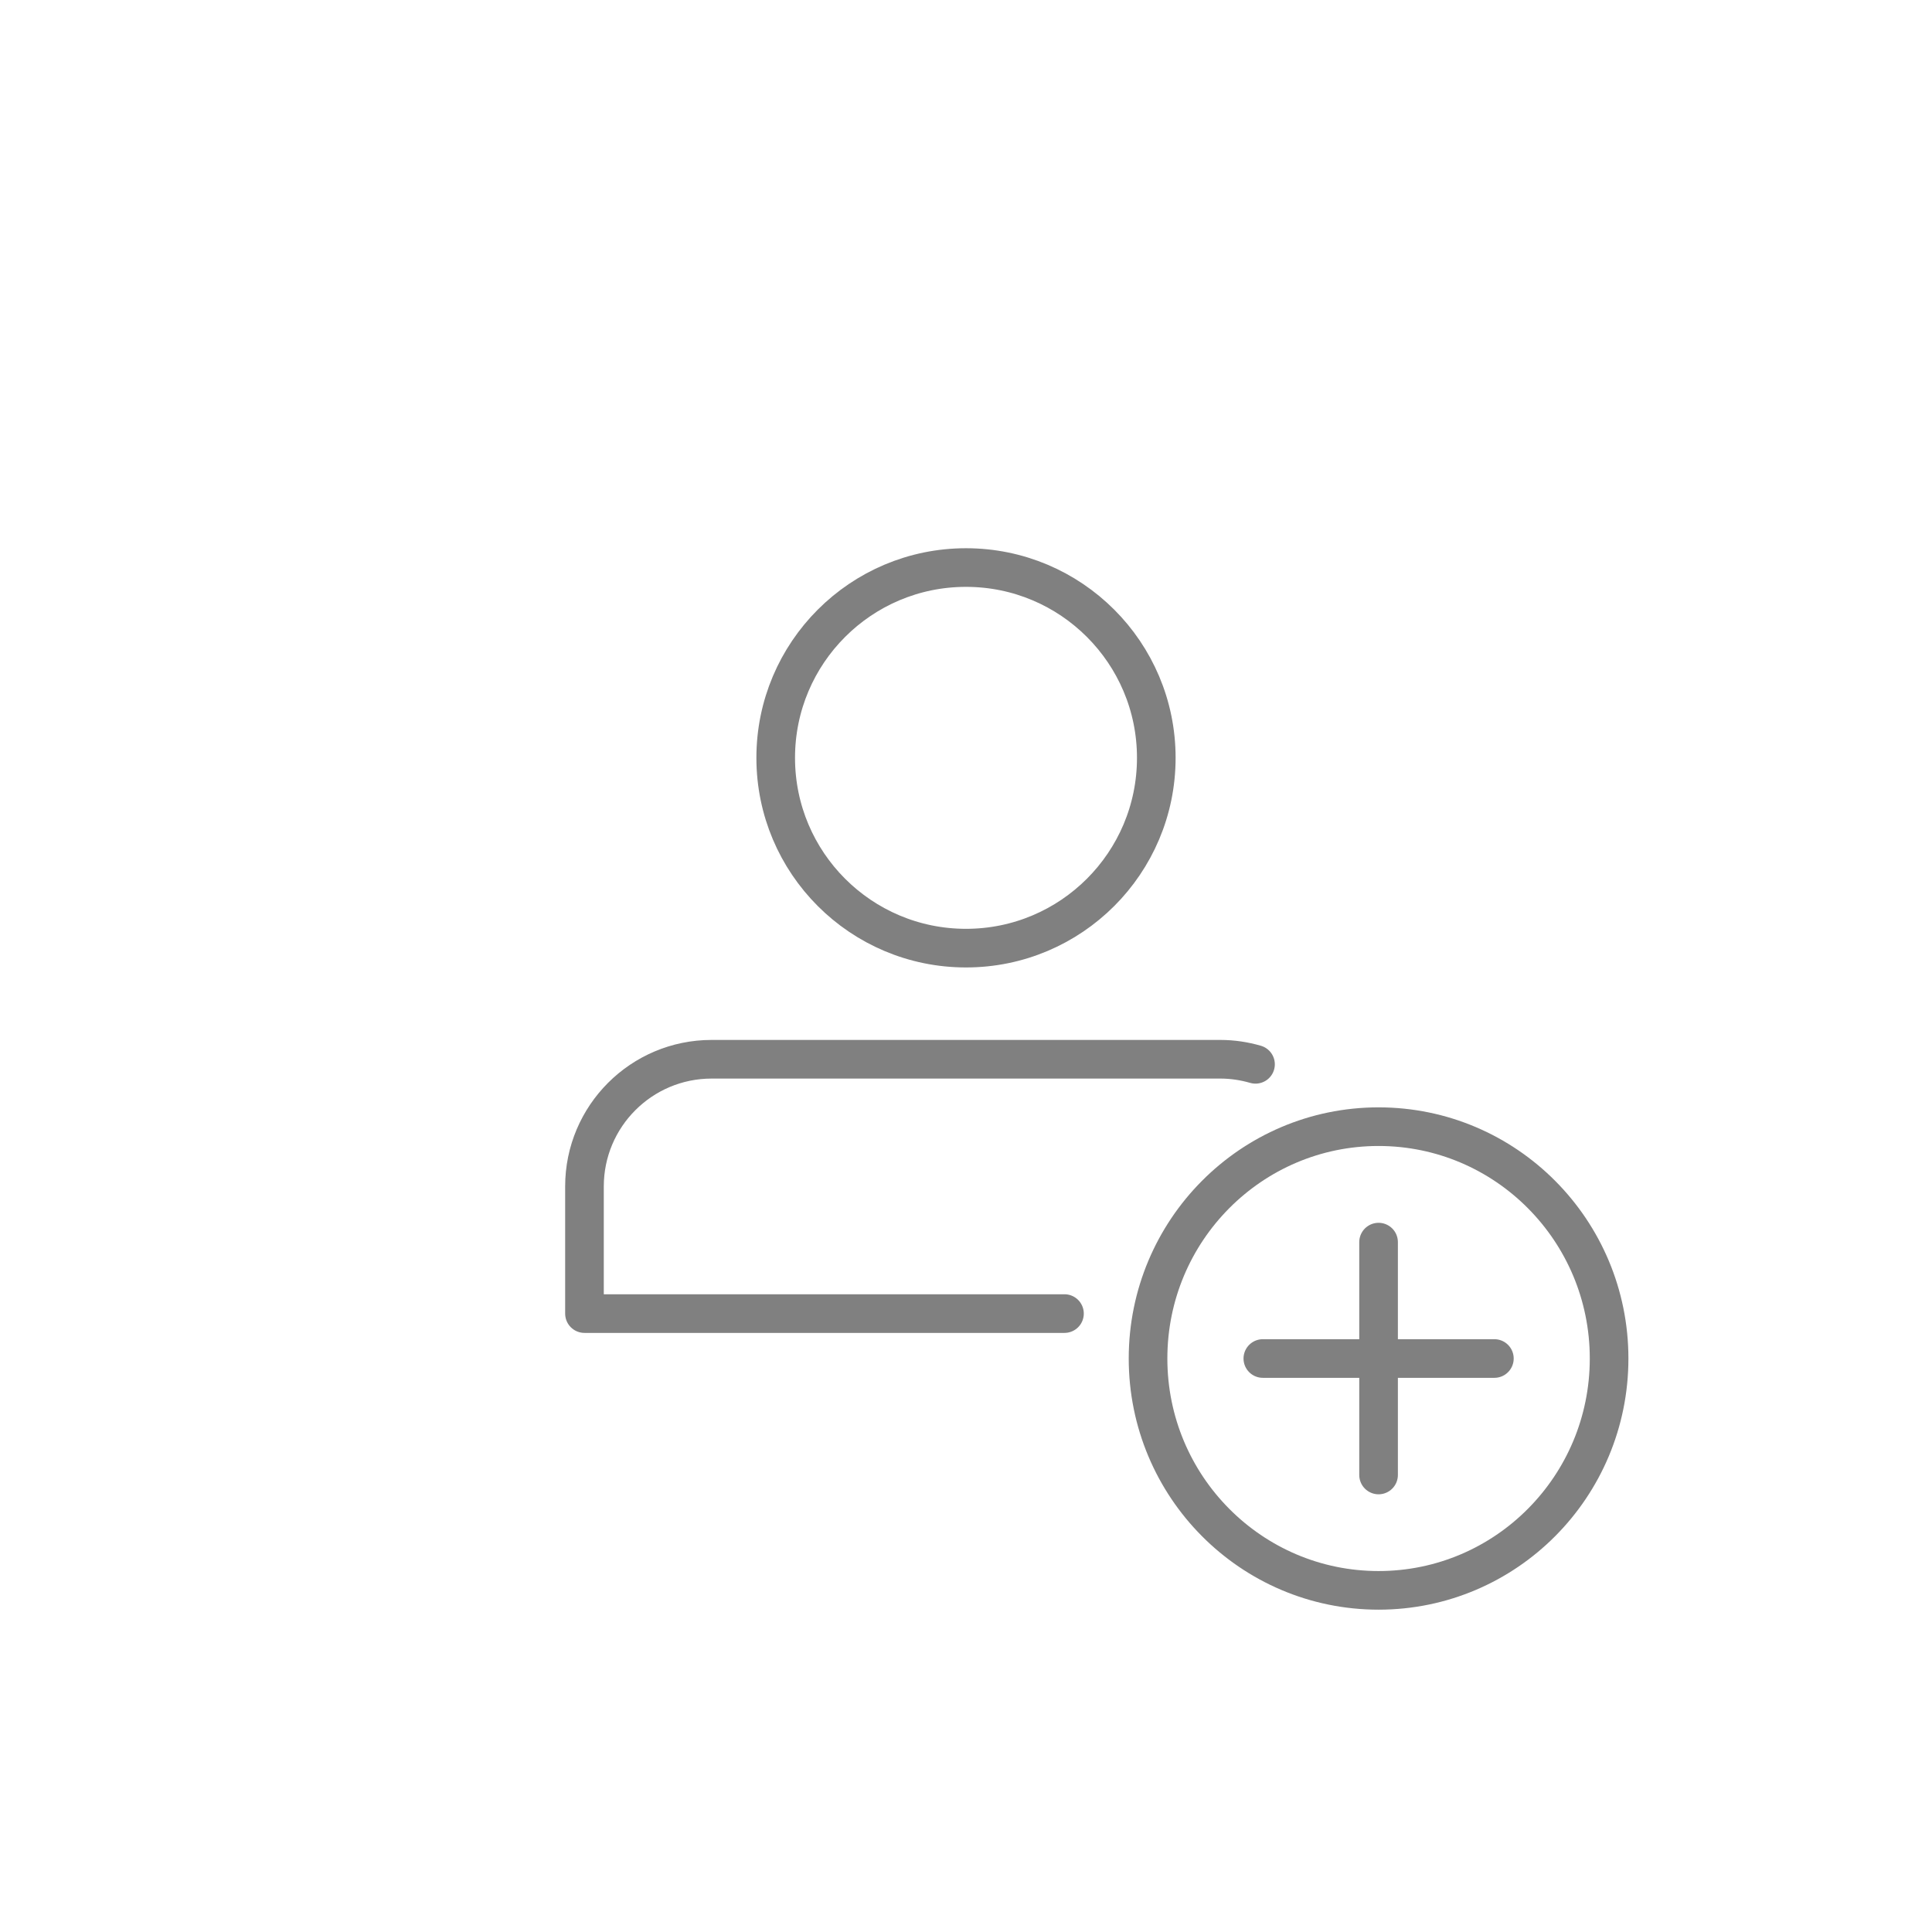
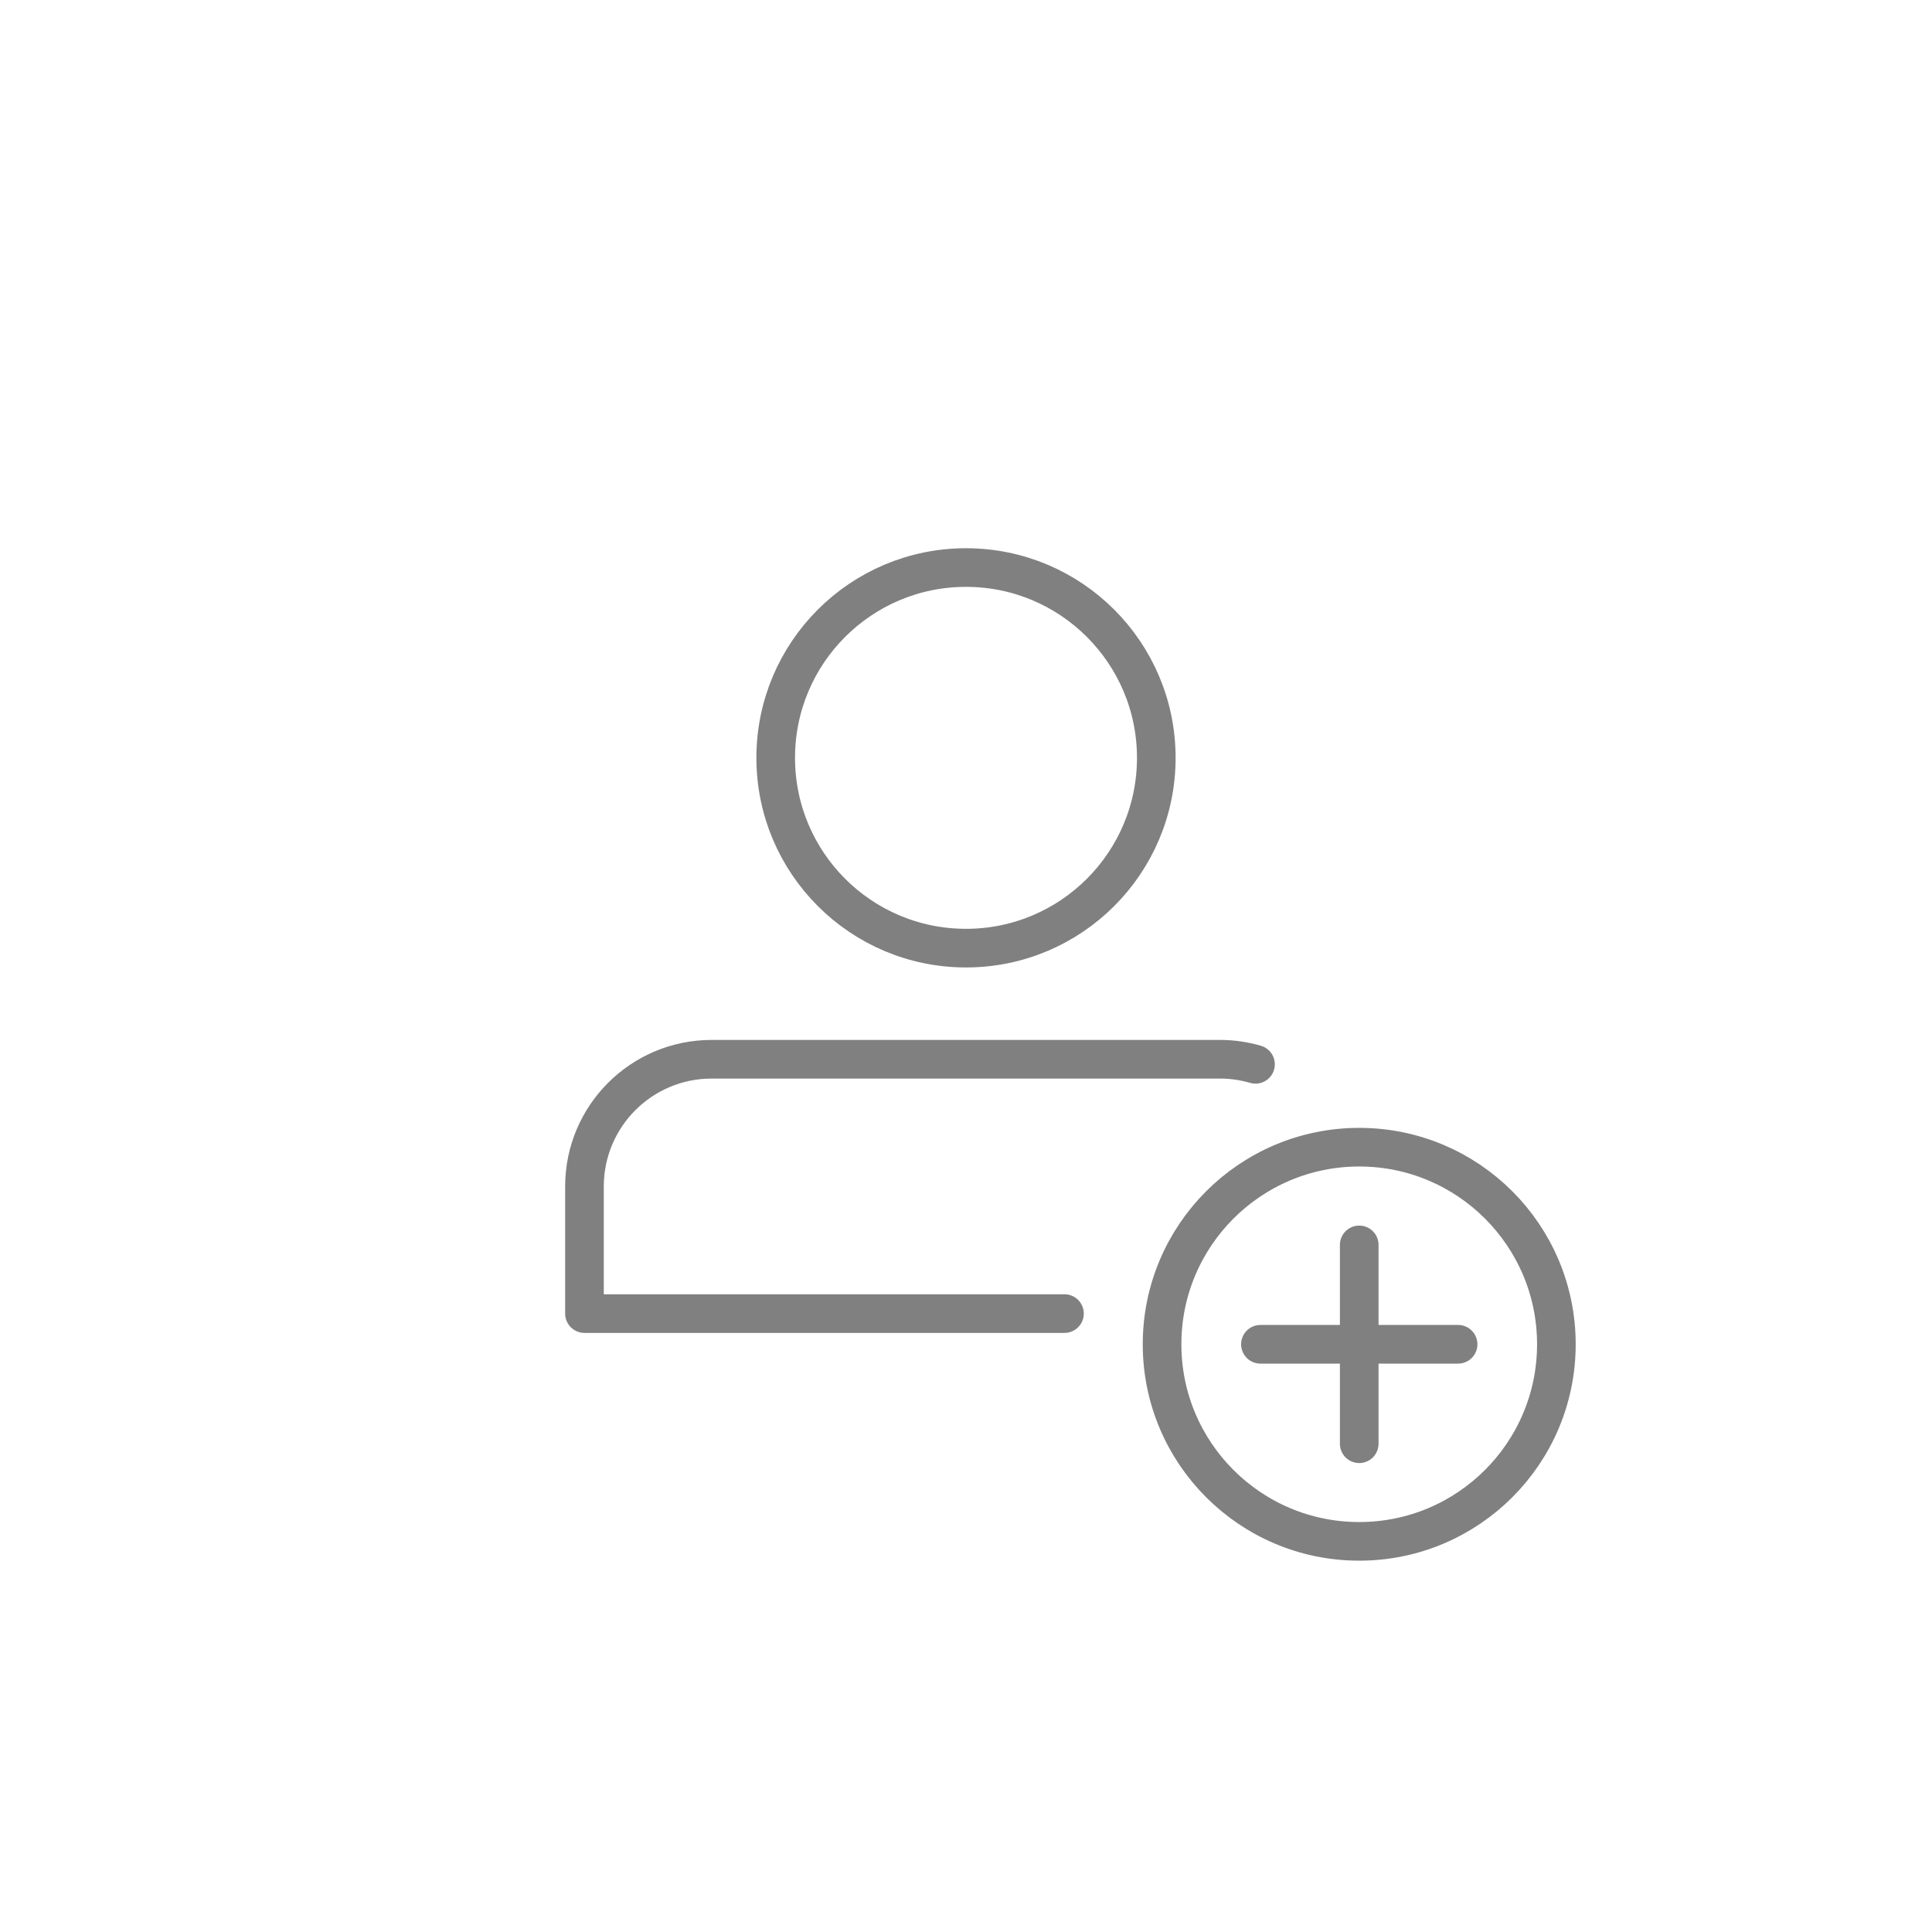
<svg xmlns="http://www.w3.org/2000/svg" width="100" height="100" viewBox="0 0 26.458 26.458" version="1.1" id="svg8">
  <defs id="defs2" />
  <g id="layer1" transform="translate(0,-270.5417)">
-     <path style="fill:none;stroke:#808080;stroke-width:0.529;stroke-linecap:round;stroke-linejoin:round;stroke-miterlimit:4;stroke-dasharray:none;stroke-opacity:1" d="m 18.879,287.552 v 3.189" id="path4492" />
-     <path style="fill:none;stroke:#808080;stroke-width:0.529;stroke-linecap:round;stroke-linejoin:round;stroke-miterlimit:4;stroke-dasharray:none;stroke-opacity:1" d="M 20.465,289.146 H 17.294" id="path4492-6" />
-     <ellipse style="fill:none;fill-opacity:1;stroke:#808080;stroke-width:0.529;stroke-linecap:round;stroke-linejoin:round;stroke-miterlimit:4;stroke-dasharray:none;stroke-opacity:1" id="path5606-4" cx="18.879" cy="289.146" rx="3.157" ry="3.175" />
+     <g id="g6725" transform="matrix(0.8536615,0,0,0.8537846,2.497806,42.08276)" style="stroke-width:1.171">
+       <path id="path4492" d="m 18.879,287.552 v 3.189" style="fill:none;stroke:#808080;stroke-width:0.62;stroke-linecap:round;stroke-linejoin:round;stroke-miterlimit:4;stroke-dasharray:none;stroke-opacity:1" />
+       <path id="path4492-6" d="M 20.465,289.146 H 17.294" style="fill:none;stroke:#808080;stroke-width:0.62;stroke-linecap:round;stroke-linejoin:round;stroke-miterlimit:4;stroke-dasharray:none;stroke-opacity:1" />
+     </g>
    <path style="fill:none;fill-opacity:1;stroke:#808080;stroke-width:2;stroke-linecap:round;stroke-linejoin:round;stroke-miterlimit:4;stroke-dasharray:none;stroke-opacity:1" d="M 64.984,55.088 C 64.406,54.922 63.798,54.826 63.166,54.826 H 36.834 c -3.635,0 -6.582,2.947 -6.582,6.582 v 6.582 h 6.582 18.262" transform="matrix(0.2645833,0,0,0.2645833,0,270.5417)" id="rect4493-6" />
    <ellipse style="fill:none;fill-opacity:1;stroke:#808080;stroke-width:0.529;stroke-linecap:round;stroke-linejoin:round;stroke-miterlimit:4;stroke-dasharray:none;stroke-opacity:1" id="path5671-3" cx="13.229" cy="280.92" rx="2.606" ry="2.606" />
+     <ellipse ry="2.699" rx="2.7" cy="288.951" cx="18.614" id="ellipse6721" style="fill:none;fill-opacity:1;stroke:#808080;stroke-width:0.529;stroke-linecap:round;stroke-linejoin:round;stroke-miterlimit:4;stroke-dasharray:none;stroke-opacity:1" />
  </g>
</svg>
